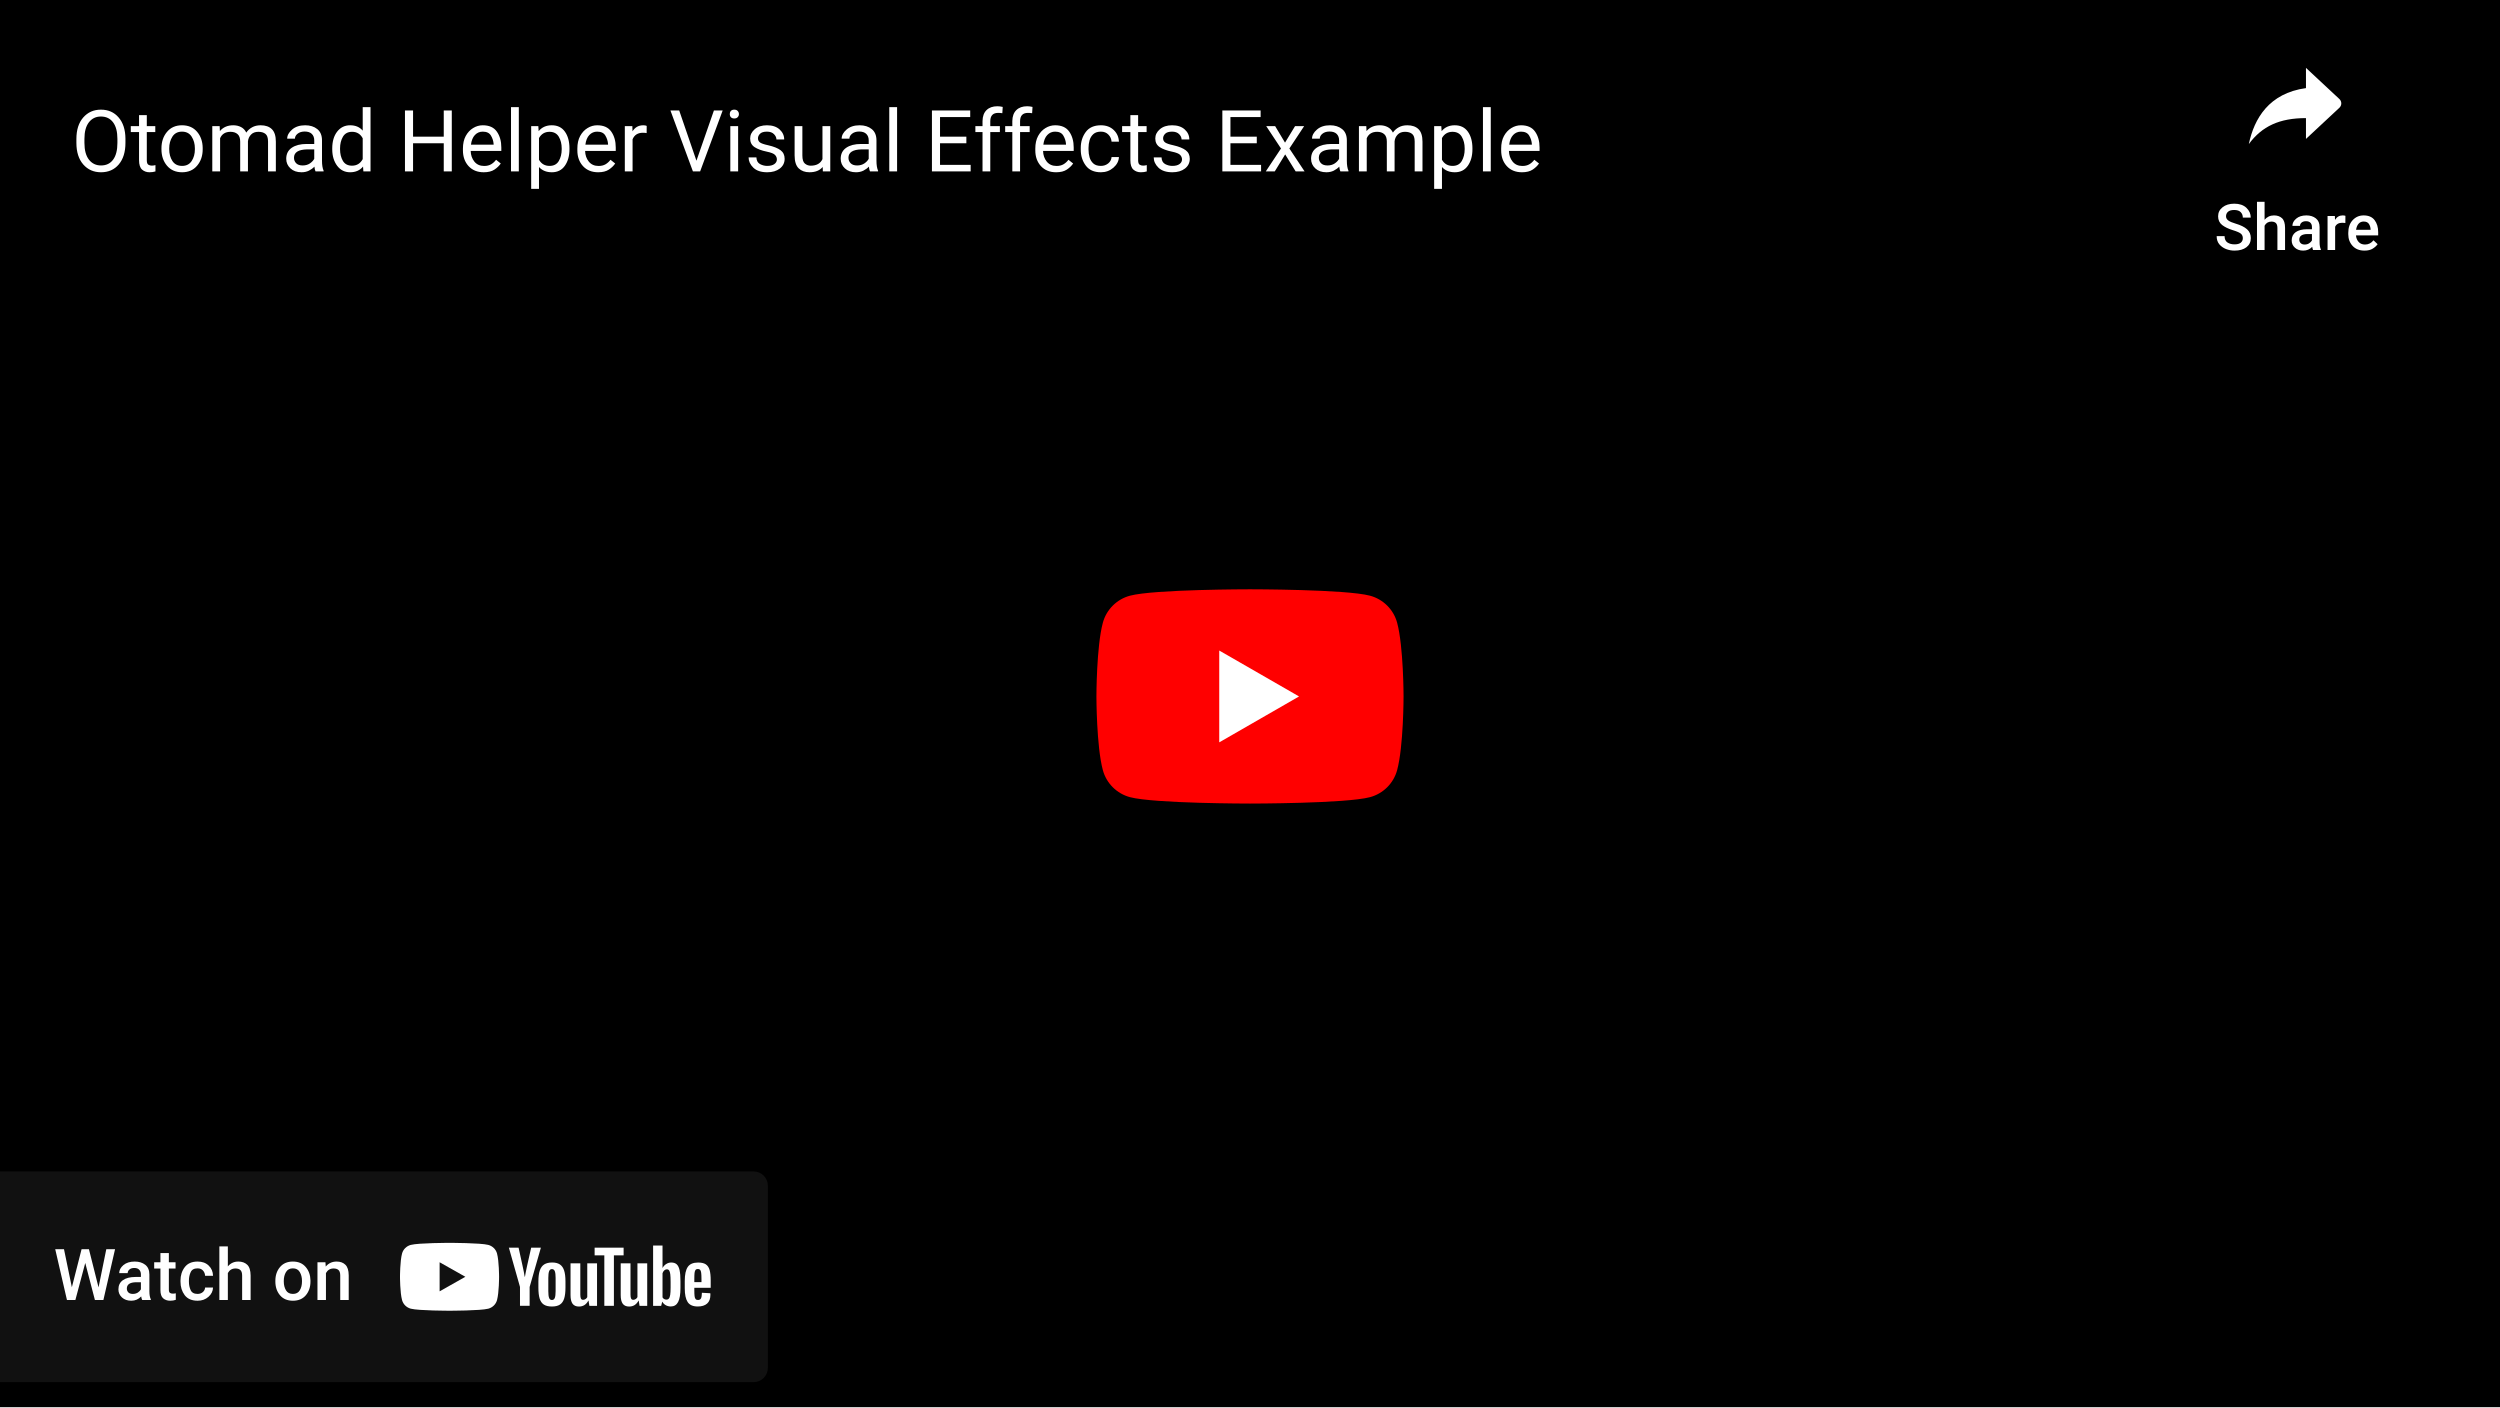
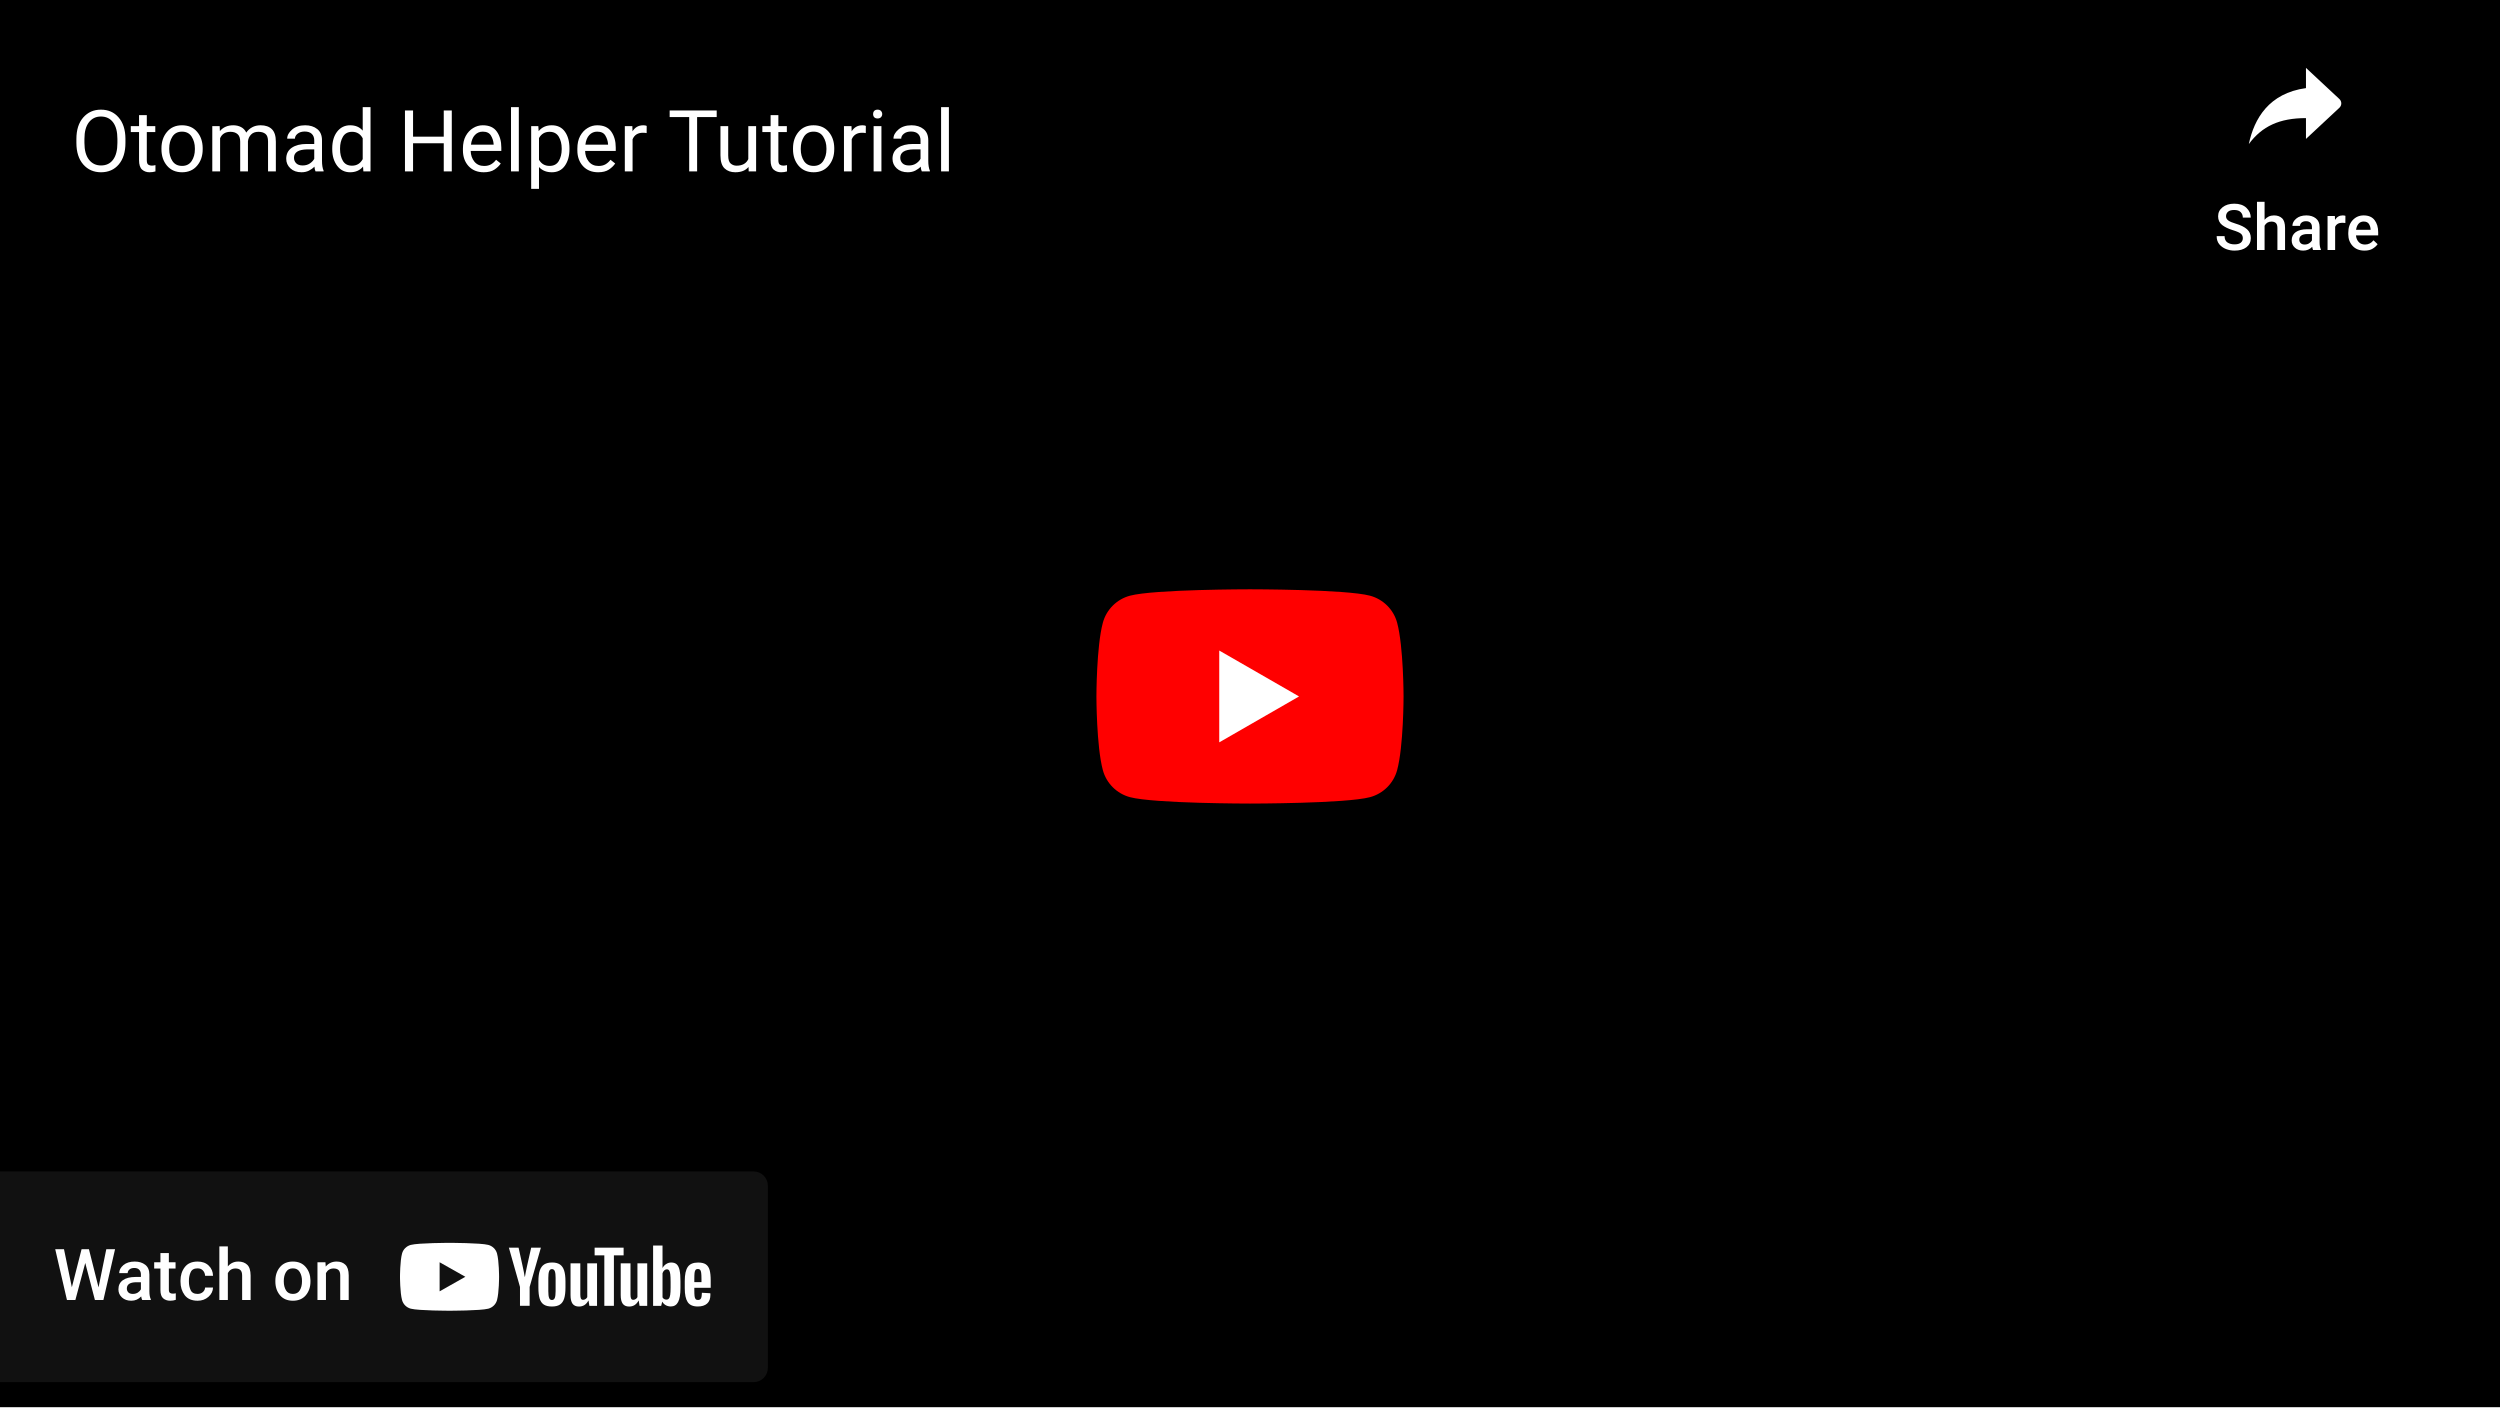
<svg xmlns="http://www.w3.org/2000/svg" width="700" height="394" fill="none" version="1.1" viewBox="0 0 700 394">
  <rect width="700" height="394" fill="#000" />
  <path d="m0 328h211c2.209 0 4 1.791 4 4v51c0 2.209-1.791 4-4 4h-211v-59z" fill="#fff" fill-opacity=".07" />
  <g clip-path="url(#clip0_1_50)" fill="#fff">
    <path d="m136.71 348.57c1.195 0.313 2.134 1.231 2.453 2.399 0.578 2.116 0.58 6.533 0.58 6.533s0 4.417-0.58 6.533c-0.319 1.169-1.258 2.087-2.453 2.4-2.162 0.567-10.839 0.567-10.839 0.567s-8.676 0-10.839-0.567c-1.195-0.313-2.133-1.231-2.453-2.4-0.58-2.116-0.58-6.533-0.58-6.533s0-4.417 0.58-6.533c0.32-1.168 1.258-2.086 2.453-2.399 2.163-0.568 10.839-0.568 10.839-0.568s8.677 0 10.839 0.568zm-6.408 8.932-7.208 4.071v-8.141l7.208 4.07z" clip-rule="evenodd" fill-rule="evenodd" />
    <path d="m145.6 360.35-3.116-11.005h2.718l1.092 4.989c0.279 1.228 0.482 2.276 0.614 3.143h0.08c0.092-0.621 0.297-1.662 0.615-3.126l1.13-5.006h2.718l-3.154 11.005v5.28h-2.7v-5.28h3e-3z" />
    <path d="m152.27 365.28c-0.548-0.362-0.939-0.925-1.172-1.689-0.231-0.764-0.347-1.778-0.347-3.048v-1.727c0-1.28 0.132-2.31 0.397-3.085s0.679-1.343 1.24-1.698c0.562-0.355 1.3-0.534 2.214-0.534 0.899 0 1.619 0.181 2.162 0.543 0.542 0.362 0.939 0.929 1.19 1.698 0.251 0.771 0.377 1.796 0.377 3.076v1.727c0 1.27-0.123 2.288-0.368 3.057-0.244 0.771-0.641 1.334-1.19 1.689-0.548 0.355-1.292 0.534-2.231 0.534-0.968 2e-3 -1.724-0.181-2.272-0.543zm3.074-1.863c0.15-0.389 0.228-1.021 0.228-1.902v-3.706c0-0.854-0.075-1.479-0.228-1.873-0.153-0.395-0.42-0.592-0.804-0.592-0.37 0-0.633 0.197-0.784 0.592-0.153 0.396-0.228 1.019-0.228 1.873v3.706c0 0.881 0.073 1.515 0.219 1.902 0.146 0.388 0.409 0.583 0.793 0.583s0.651-0.195 0.804-0.583z" />
    <path d="m167.17 365.64h-2.142l-0.238-1.456h-0.059c-0.583 1.099-1.455 1.648-2.62 1.648-0.806 0-1.402-0.259-1.786-0.775-0.383-0.518-0.575-1.327-0.575-2.426v-8.89h2.738v8.733c0 0.532 0.059 0.91 0.178 1.135 0.119 0.226 0.318 0.34 0.596 0.34 0.238 0 0.466-0.072 0.685-0.215 0.22-0.143 0.38-0.324 0.487-0.542v-9.454h2.736v11.902z" />
    <path d="m174.61 351.5h-2.718v14.132h-2.679v-14.132h-2.718v-2.154h8.115v2.154z" />
    <path d="m181.22 365.64h-2.143l-0.237-1.456h-0.06c-0.582 1.099-1.454 1.648-2.619 1.648-0.806 0-1.403-0.259-1.786-0.775-0.384-0.518-0.576-1.327-0.576-2.426v-8.89h2.739v8.733c0 0.532 0.059 0.91 0.178 1.135 0.119 0.226 0.317 0.34 0.596 0.34 0.237 0 0.466-0.072 0.685-0.215s0.379-0.324 0.486-0.542v-9.454h2.737v11.902z" />
    <path d="m190.28 355.64c-0.167-0.751-0.434-1.294-0.804-1.631-0.37-0.338-0.879-0.505-1.528-0.505-0.502 0-0.973 0.138-1.409 0.418-0.436 0.279-0.774 0.643-1.012 1.097h-0.02v-6.27h-2.638v16.887h2.261l0.279-1.126h0.059c0.212 0.402 0.53 0.717 0.952 0.952 0.423 0.232 0.893 0.348 1.41 0.348 0.925 0 1.607-0.418 2.044-1.251 0.436-0.836 0.655-2.138 0.655-3.912v-1.884c0-1.329-0.084-2.373-0.249-3.123zm-2.51 4.855c0 0.867-0.036 1.546-0.11 2.037-0.073 0.492-0.194 0.843-0.367 1.048-0.171 0.208-0.404 0.311-0.695 0.311-0.226 0-0.433-0.052-0.625-0.157-0.192-0.102-0.347-0.259-0.466-0.464v-6.754c0.091-0.324 0.251-0.588 0.477-0.796 0.224-0.208 0.471-0.31 0.733-0.31 0.279 0 0.494 0.107 0.644 0.319 0.153 0.215 0.258 0.572 0.318 1.077 0.059 0.505 0.089 1.222 0.089 2.154v1.535h2e-3z" />
    <path d="m194.41 361.18c0 0.764 0.023 1.336 0.068 1.718 0.046 0.382 0.142 0.659 0.288 0.835 0.146 0.175 0.37 0.262 0.674 0.262 0.409 0 0.692-0.157 0.843-0.467 0.153-0.311 0.235-0.829 0.249-1.553l2.361 0.136c0.014 0.103 0.021 0.246 0.021 0.427 0 1.099-0.309 1.922-0.923 2.464-0.614 0.543-1.484 0.816-2.608 0.816-1.35 0-2.295-0.413-2.837-1.242-0.543-0.829-0.813-2.109-0.813-3.843v-2.078c0-1.785 0.281-3.09 0.843-3.912s1.523-1.233 2.887-1.233c0.938 0 1.66 0.167 2.163 0.504 0.502 0.338 0.856 0.861 1.062 1.573 0.205 0.713 0.308 1.696 0.308 2.952v2.037h-4.586v0.604zm0.347-5.608c-0.139 0.167-0.231 0.442-0.279 0.824-0.045 0.382-0.068 0.961-0.068 1.738v0.854h2.003v-0.854c0-0.764-0.027-1.342-0.08-1.738-0.053-0.395-0.149-0.672-0.288-0.835-0.139-0.161-0.354-0.244-0.644-0.244-0.292 2e-3 -0.507 0.087-0.644 0.255z" />
  </g>
  <path d="m391.2 174.37c-0.991-3.69-3.901-6.59-7.604-7.578-6.703-1.792-33.598-1.792-33.598-1.792s-26.894 0-33.599 1.792c-3.702 0.988-6.612 3.888-7.603 7.578-1.798 6.681-1.798 20.63-1.798 20.63s0 13.949 1.798 20.63c0.991 3.69 3.901 6.59 7.603 7.578 6.705 1.792 33.599 1.792 33.599 1.792s26.895 0 33.598-1.792c3.703-0.988 6.613-3.888 7.604-7.578 1.798-6.681 1.798-20.63 1.798-20.63s-7e-3 -13.949-1.798-20.63z" fill="#f00" />
  <path d="m341.39 207.86 22.342-12.855-22.342-12.855v25.71z" fill="#fff" />
  <path d="m645.67 33.067v5.833l9.366-8.733c0.7-0.667 0.7-1.767 0-2.433l-9.366-8.733v5.667c-10.367 1.433-14.5 8.533-16 15.667 3.7-5 8.6-7.267 16-7.267z" fill="#fff" />
  <defs>
    <clipPath id="clip0_1_50">
      <rect transform="translate(112 348)" width="87" height="19" fill="#fff" />
    </clipPath>
  </defs>
  <g>
    <text x="20" y="48" fill="#ffffff" font-family="Roboto" font-size="24px" style="line-height:1.25" xml:space="preserve">
-       <tspan x="20" y="48" fill="#ffffff" font-family="Roboto" font-size="24px">Otomad Helper Visual Effects Example</tspan>
+       <tspan x="20" y="48" fill="#ffffff" font-family="Roboto" font-size="24px">Otomad Helper Tutorial</tspan>
    </text>
    <text x="620.009" y="70" fill="#ffffff" font-family="Roboto" font-size="18px" style="line-height:1.25" xml:space="preserve">
      <tspan x="620.009" y="70" font-family="Roboto" font-size="18px" font-weight="500">Share</tspan>
    </text>
    <text x="14.98" y="364" fill="#000000" font-family="Roboto" font-size="20px" style="line-height:1.25" xml:space="preserve">
      <tspan x="14.98" y="364" fill="#ffffff" font-family="Roboto" font-size="20px" font-weight="500">Watch on</tspan>
    </text>
  </g>
</svg>
